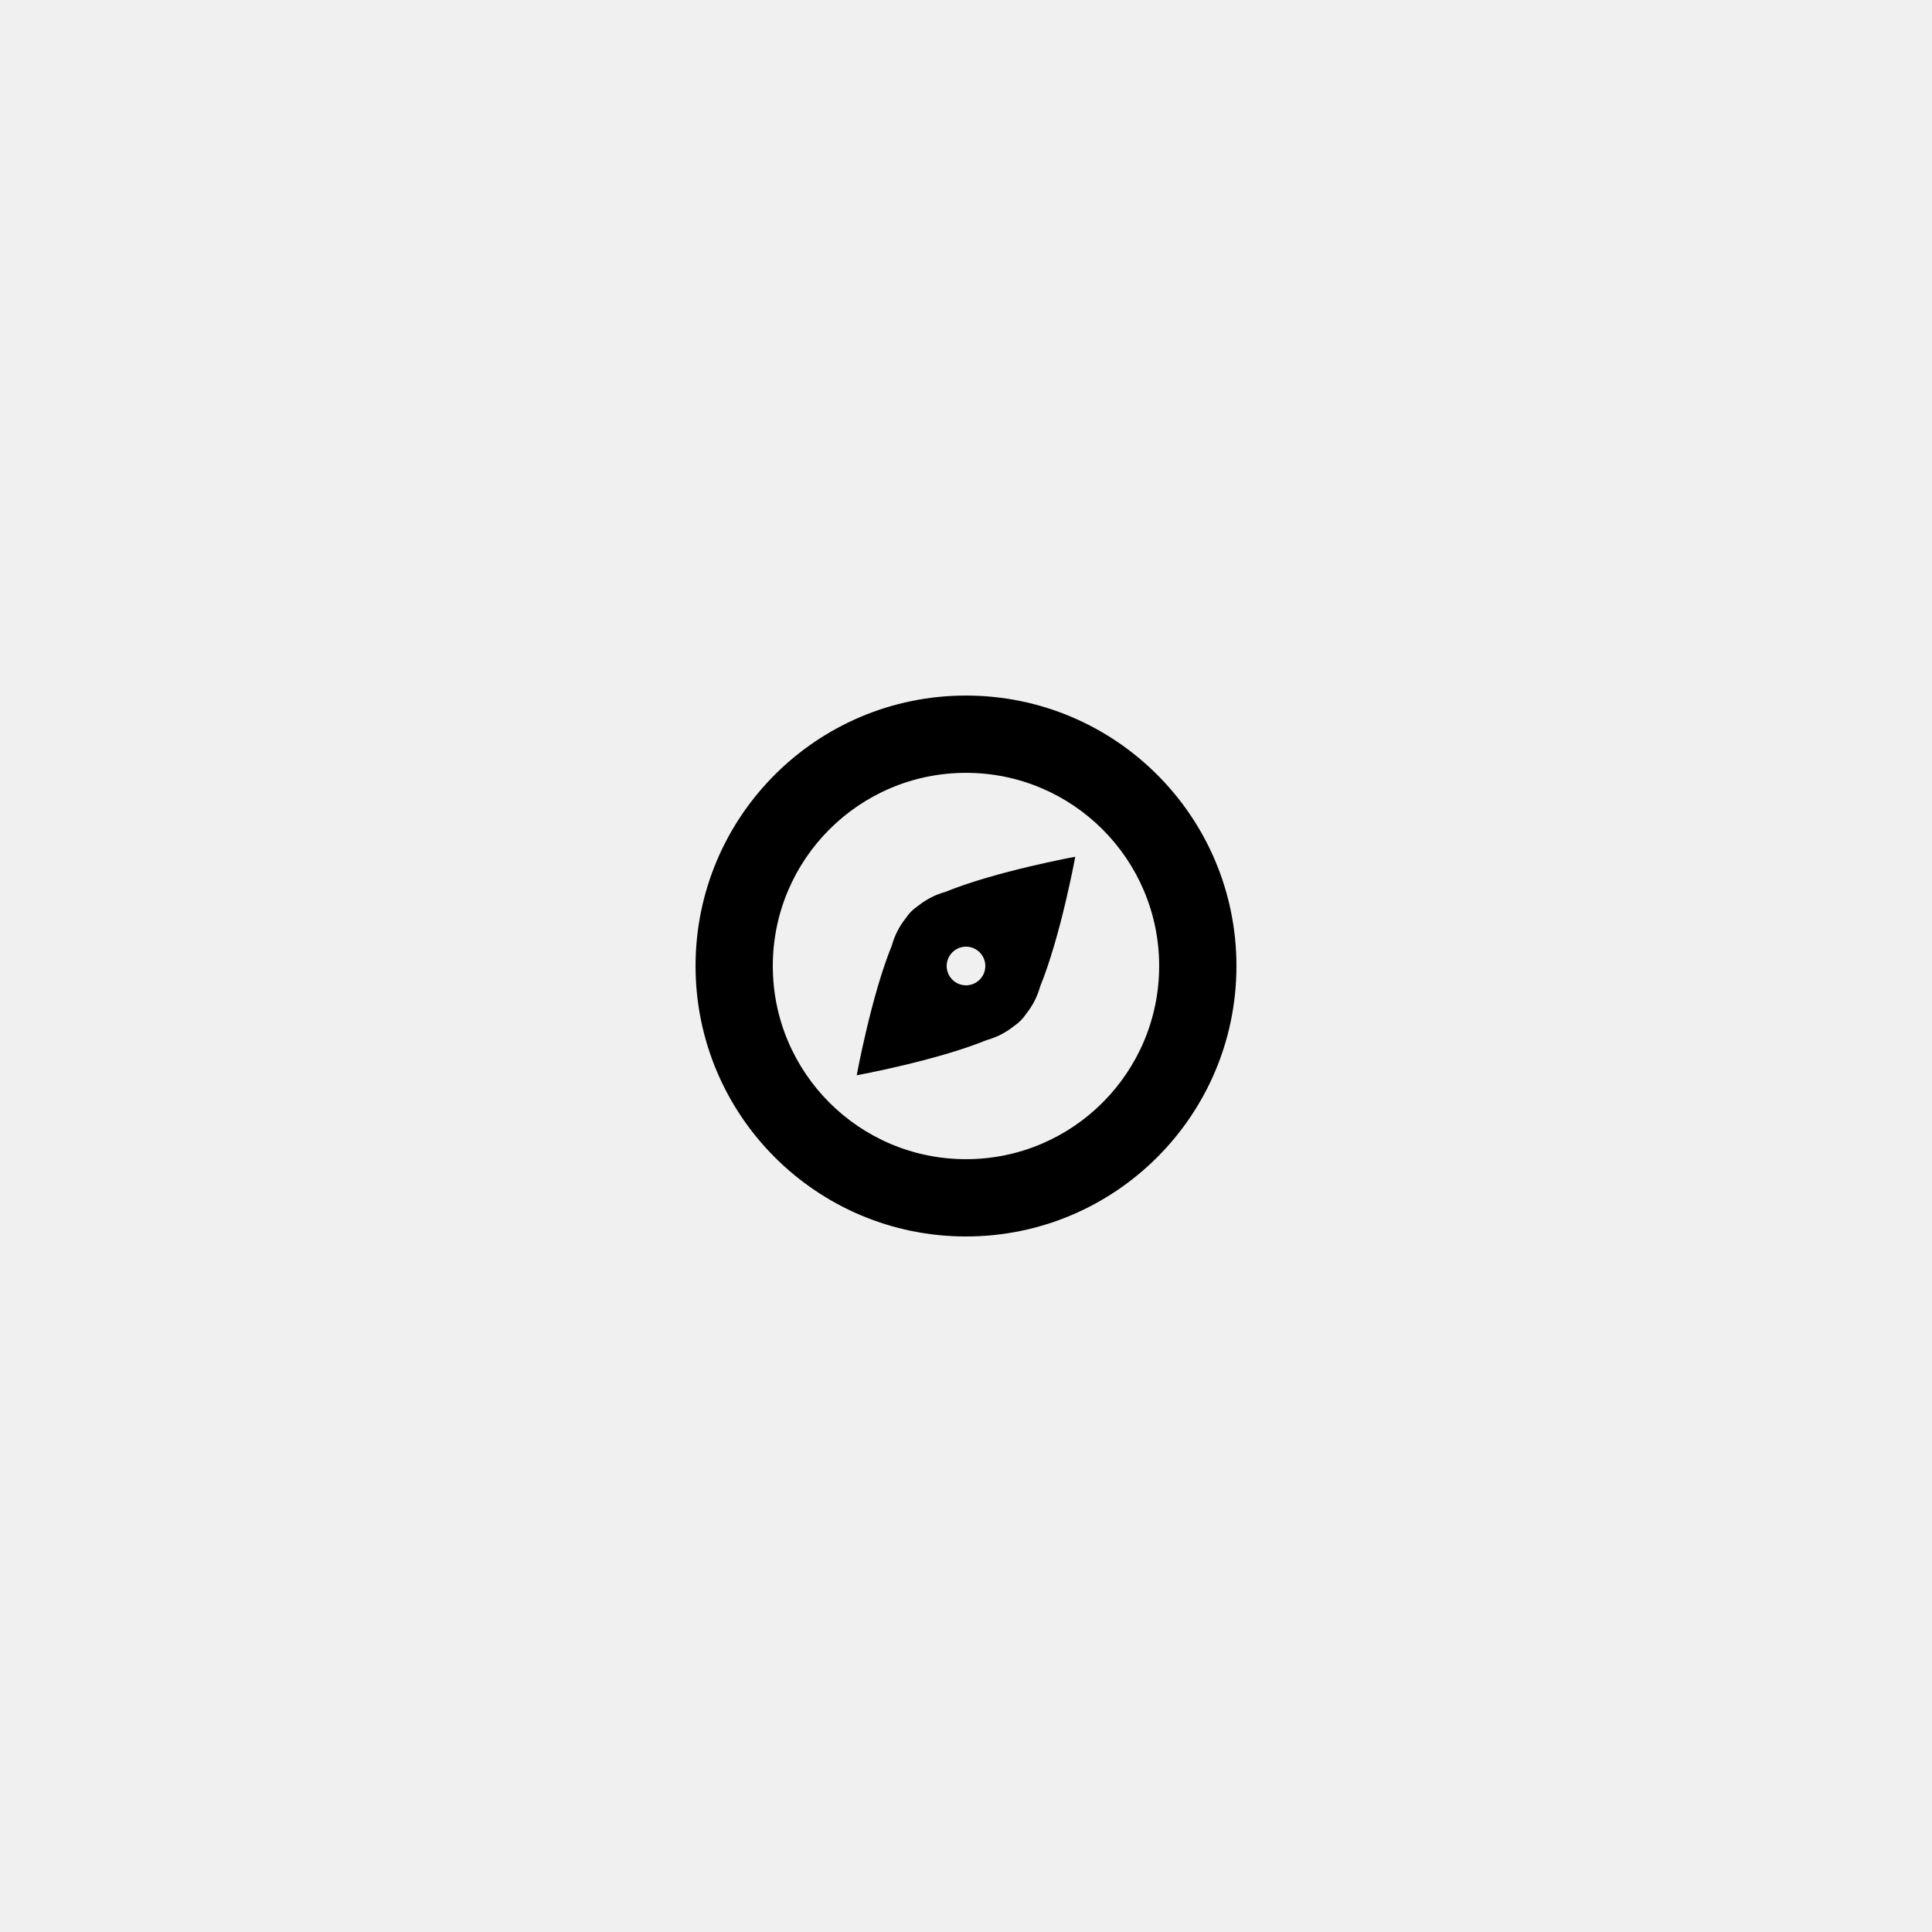
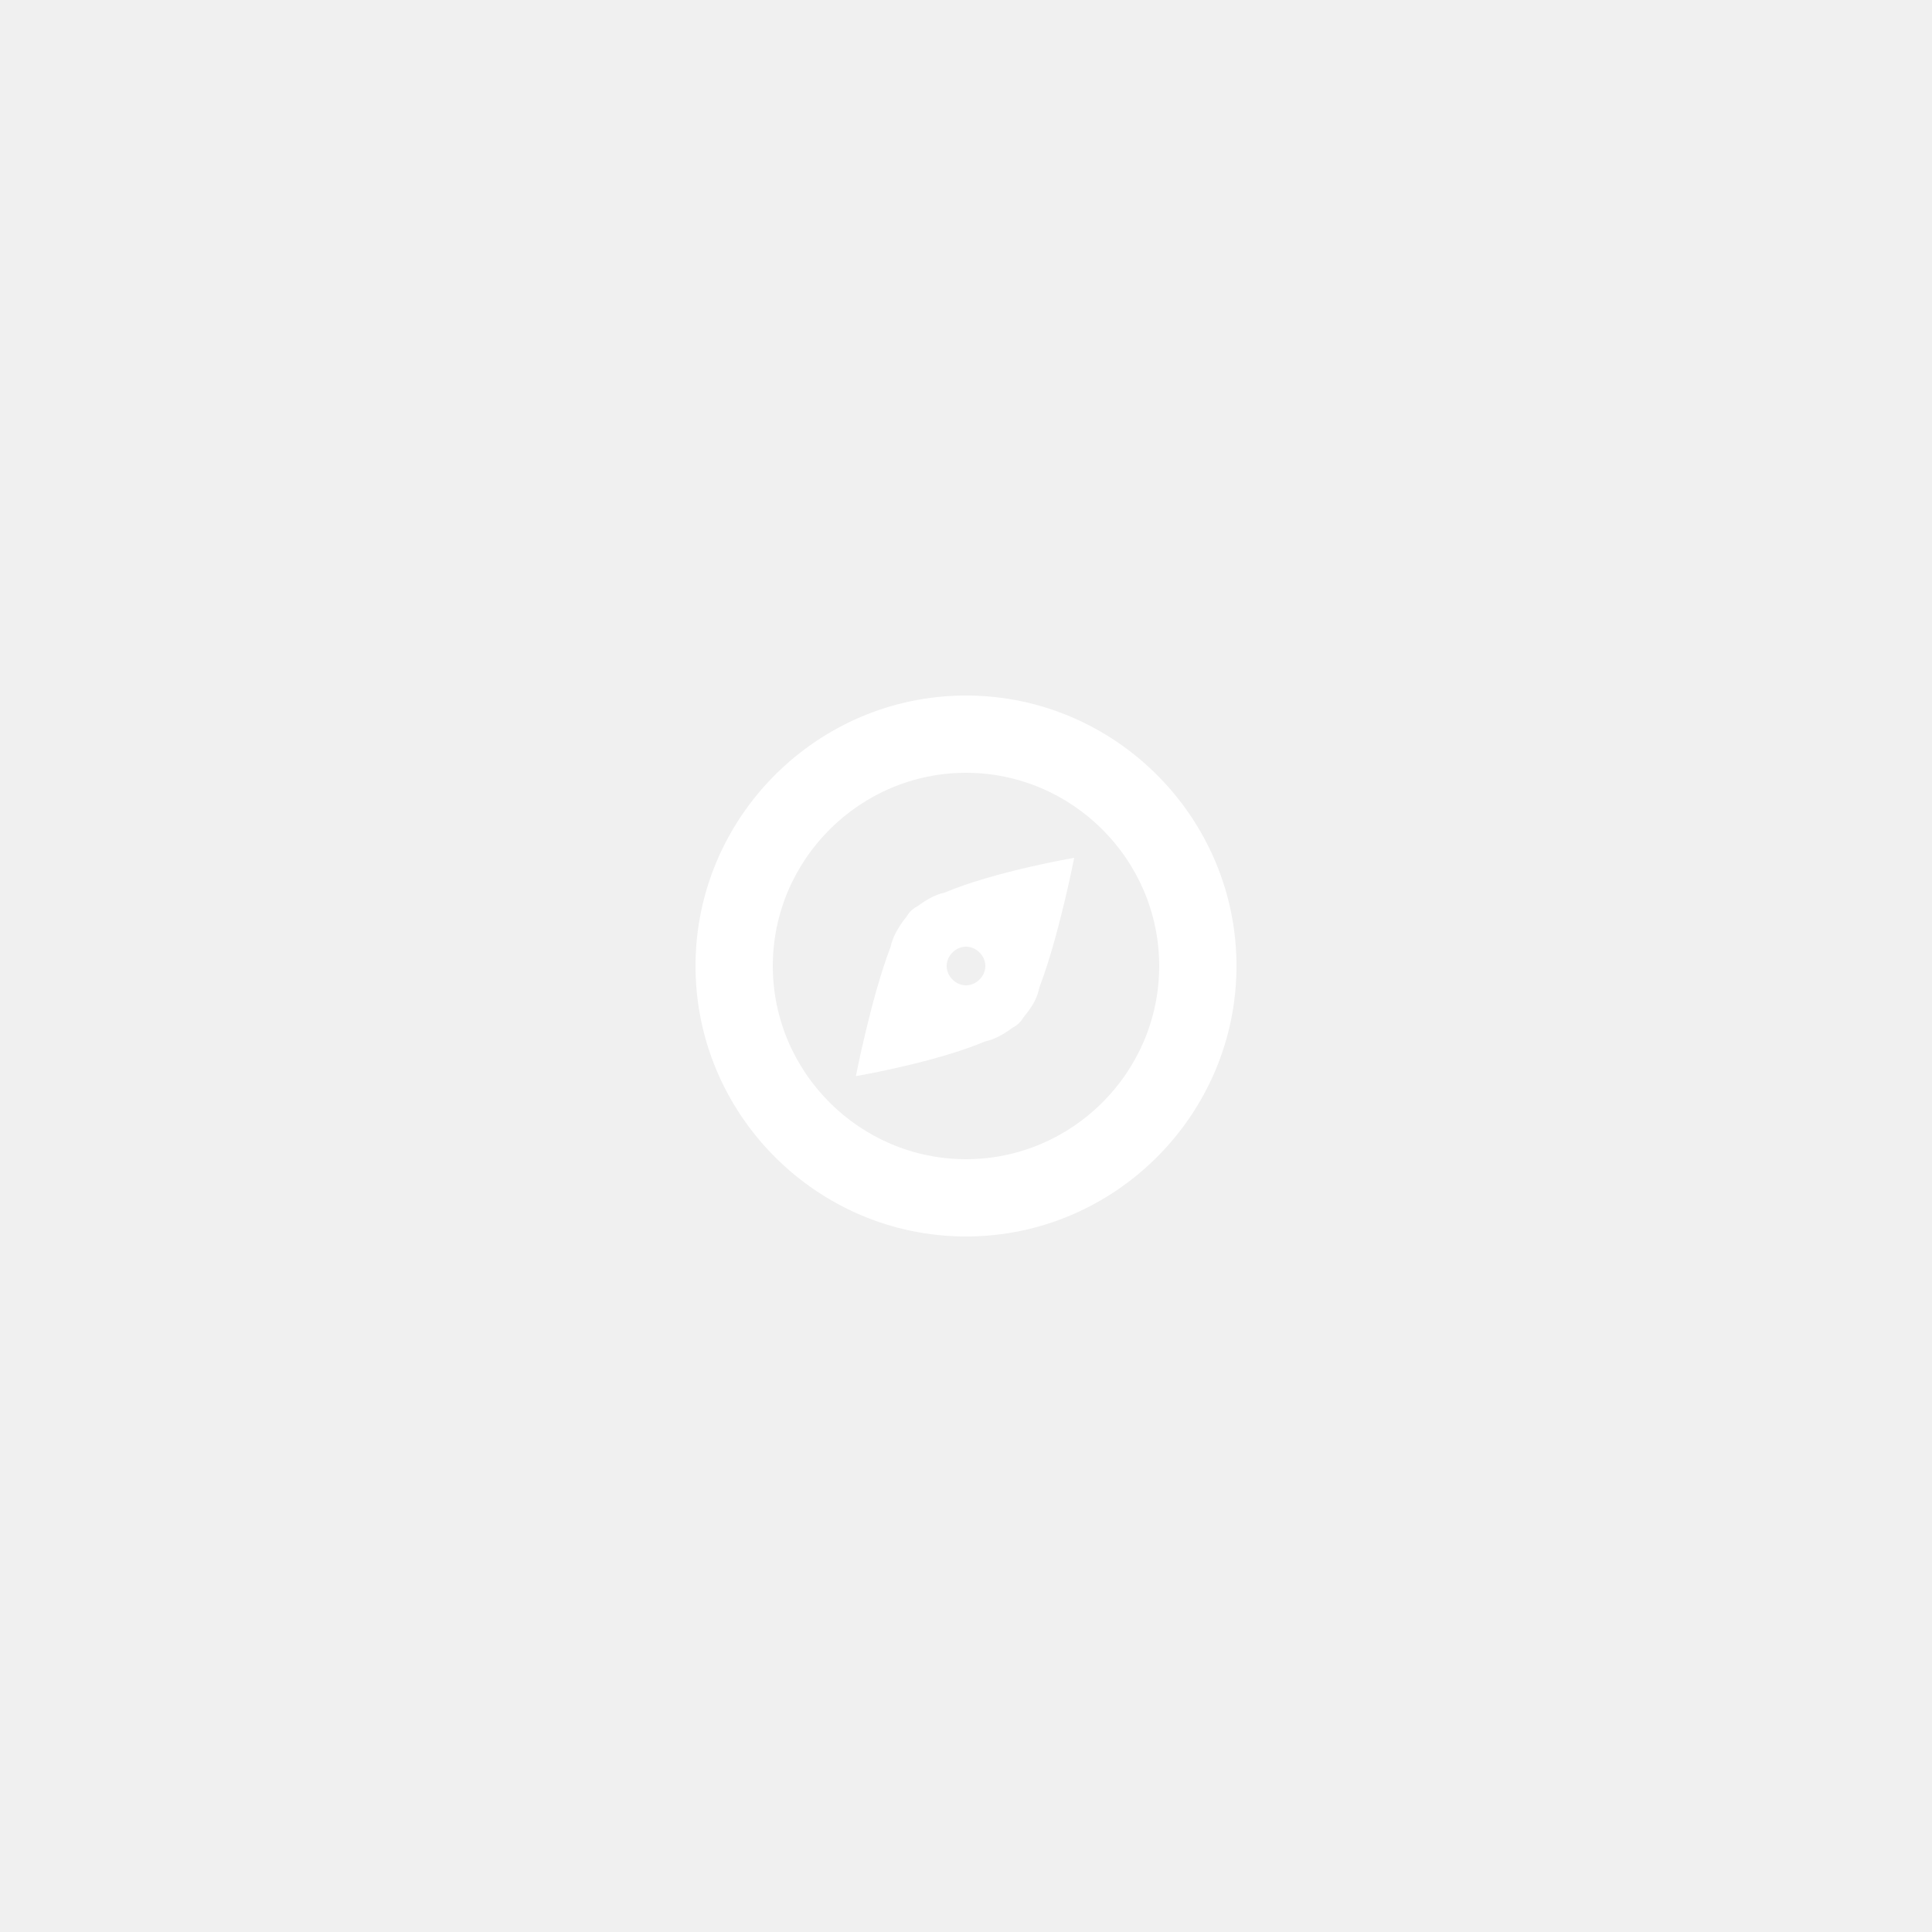
- <svg xmlns="http://www.w3.org/2000/svg" version="1.1" id="Layer_1" x="0px" y="0px" width="100px" height="100px" viewBox="0 0 100 100" enable-background="new 0 0 100 100" xml:space="preserve">
-   <path fill-rule="evenodd" clip-rule="evenodd" d="M50,63.999c-7.732,0-13.998-6.268-13.998-13.999  c0-7.73,6.266-13.998,13.998-13.998c7.73,0,13.998,6.268,13.998,13.998C63.998,57.731,57.73,63.999,50,63.999z M50,40.002  c-5.523,0-10,4.477-10,9.998c0,5.522,4.477,9.999,10,9.999c5.521,0,9.998-4.477,9.998-9.999C59.998,44.479,55.521,40.002,50,40.002z   M53.119,52.471c-0.096,0.139-0.193,0.259-0.291,0.357c-0.1,0.099-0.221,0.196-0.359,0.293c-0.428,0.34-0.906,0.579-1.41,0.718  c-2.6,1.062-6.715,1.817-6.715,1.817s0.754-4.114,1.816-6.715c0.139-0.505,0.379-0.982,0.719-1.411  c0.096-0.139,0.193-0.26,0.293-0.358c0.098-0.099,0.219-0.196,0.357-0.292c0.43-0.34,0.906-0.58,1.412-0.719  c2.6-1.062,6.715-1.817,6.715-1.817s-0.756,4.115-1.818,6.716C53.699,51.564,53.459,52.041,53.119,52.471z M50.707,49.293  c-0.391-0.391-1.023-0.391-1.414,0s-0.391,1.023,0,1.414s1.023,0.391,1.414,0S51.098,49.684,50.707,49.293z" />
+ <svg xmlns="http://www.w3.org/2000/svg" version="1.1" id="Layer_1" x="0px" y="0px" viewBox="0 0 100 100" style="enable-background:new 0 0 100 100;" xml:space="preserve">
+   <style type="text/css">
+ 	.st0{fill:#FFFFFF;}
+ </style>
+   <path class="st0" d="M50,64c-7.7,0-14-6.3-14-14c0-7.7,6.3-14,14-14c7.7,0,14,6.3,14,14C64,57.7,57.7,64,50,64z M50,40  c-5.5,0-10,4.5-10,10c0,5.5,4.5,10,10,10c5.5,0,10-4.5,10-10C60,44.5,55.5,40,50,40z M53.1,52.5c-0.1,0.1-0.2,0.3-0.3,0.4  c-0.1,0.1-0.2,0.2-0.4,0.3c-0.4,0.3-0.9,0.6-1.4,0.7c-2.6,1.1-6.7,1.8-6.7,1.8s0.8-4.1,1.8-6.7c0.1-0.5,0.4-1,0.7-1.4  c0.1-0.1,0.2-0.3,0.3-0.4c0.1-0.1,0.2-0.2,0.4-0.3c0.4-0.3,0.9-0.6,1.4-0.7c2.6-1.1,6.7-1.8,6.7-1.8s-0.8,4.1-1.8,6.7  C53.7,51.6,53.5,52,53.1,52.5z M50.7,49.3c-0.4-0.4-1-0.4-1.4,0s-0.4,1,0,1.4s1,0.4,1.4,0S51.1,49.7,50.7,49.3z" />
</svg>
